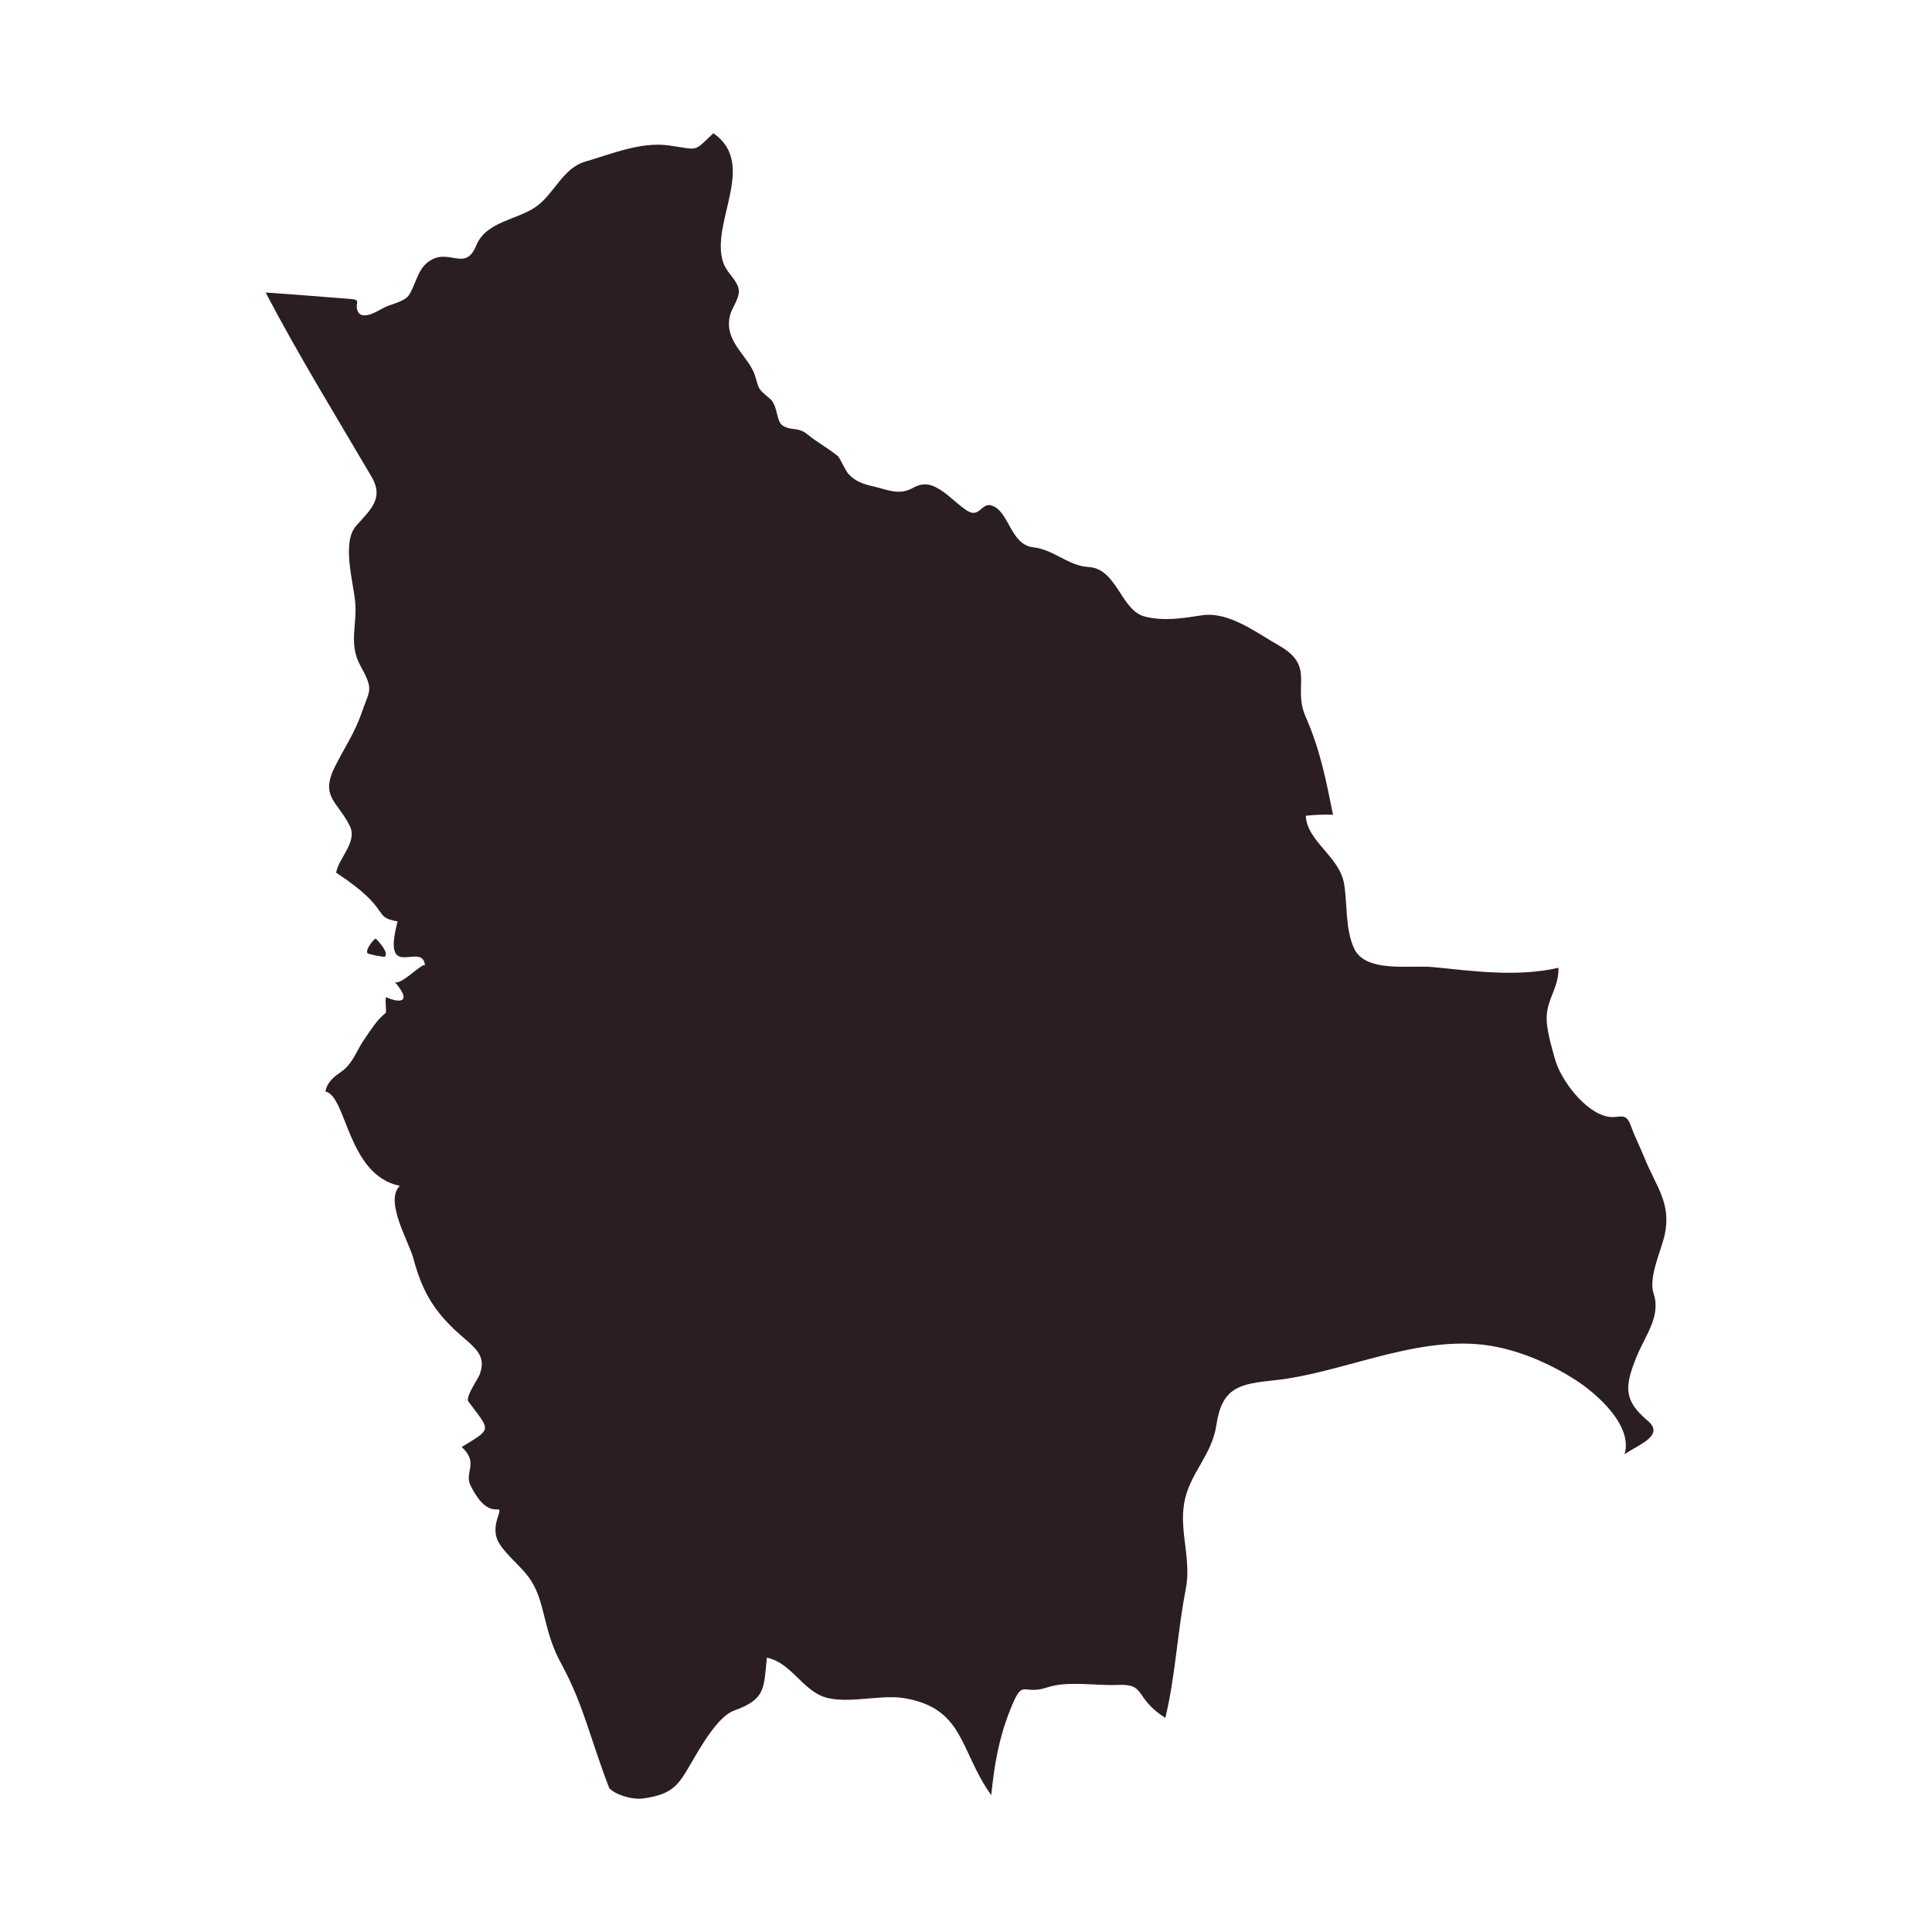
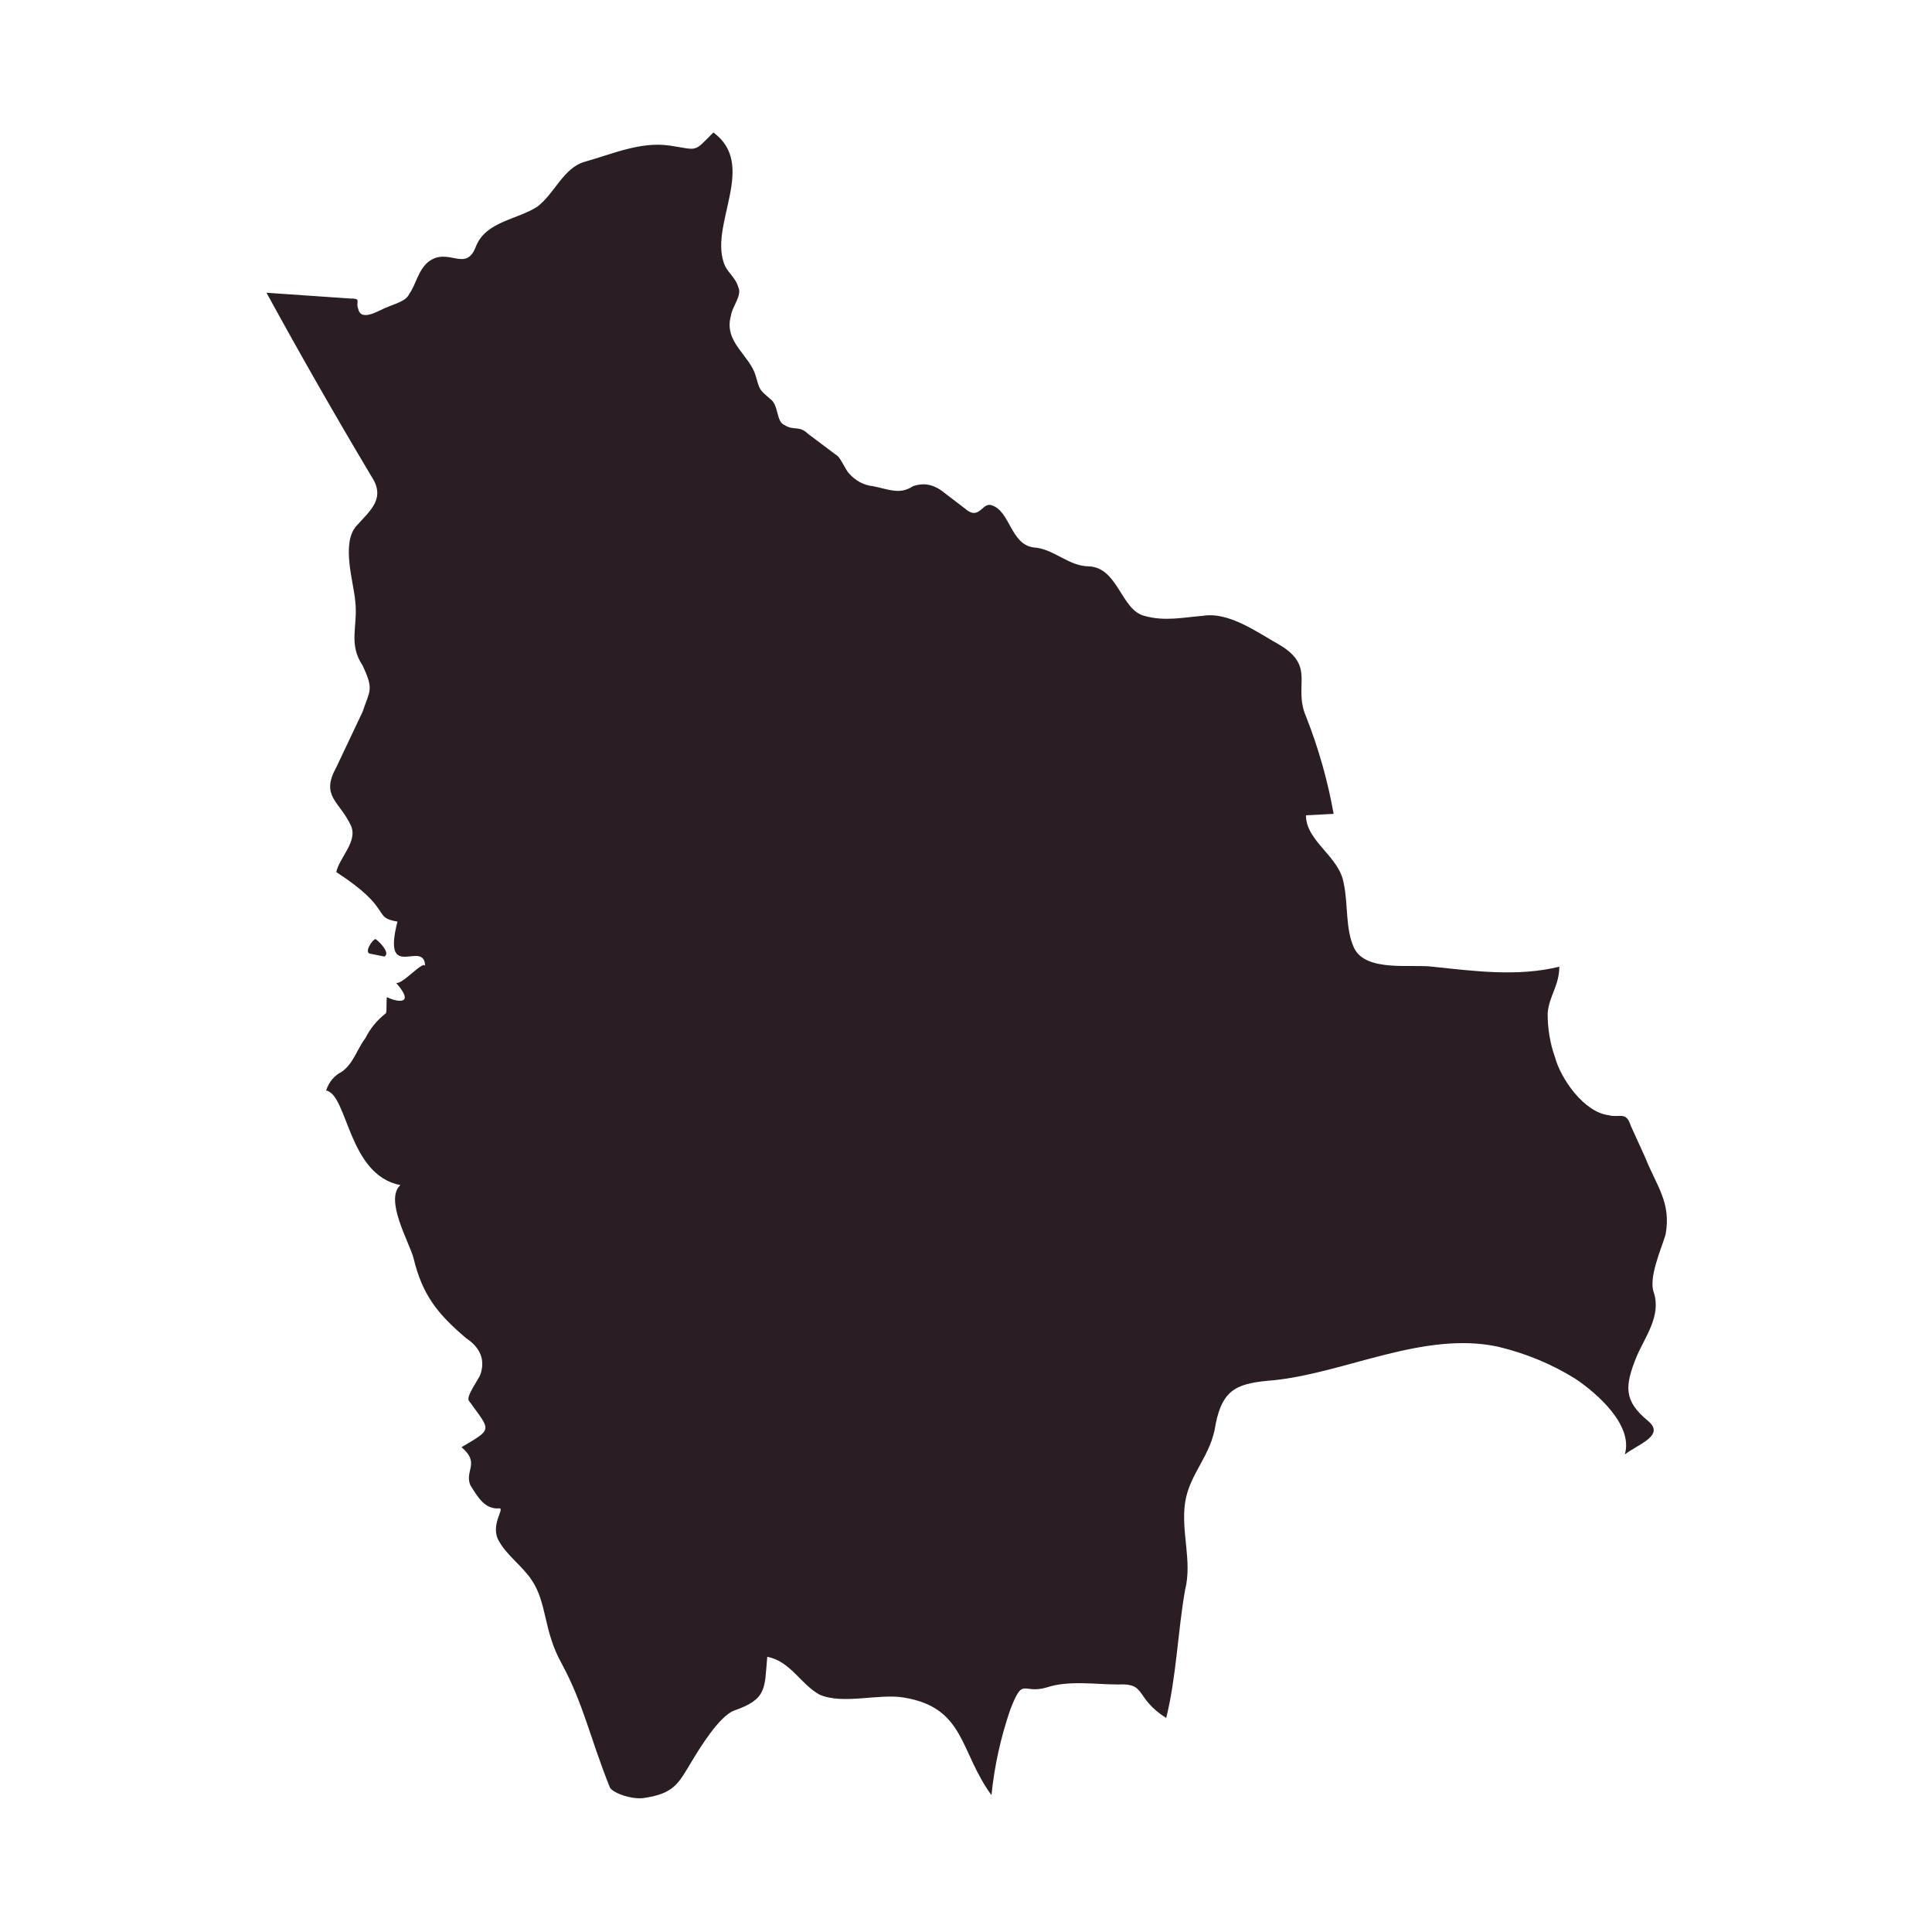
- <svg xmlns="http://www.w3.org/2000/svg" viewBox="753.84 773.19 132.67 132.67">
-   <g id="bo" fill="#2B1D24">
-     <path id="path2375" d="m 772.086,793.279 c 1.907,0.124 3.823,0.289 5.725,0.432 0.872,0.06 0.425,0.21 0.555,0.73 0.235,0.94 1.591,-0.02 1.972,-0.188 0.44,-0.191 1.315,-0.373 1.598,-0.819 0.435,-0.686 0.574,-1.656 1.226,-2.193 1.444,-1.189 2.594,0.728 3.379,-1.189 0.683,-1.669 2.805,-1.748 4.116,-2.673 1.221,-0.862 1.84,-2.643 3.356,-3.085 1.809,-0.527 3.83,-1.384 5.75,-1.117 2.125,0.296 1.655,0.488 3.064,-0.838 3.055,2.112 -0.221,6.135 0.667,8.849 0.222,0.68 0.784,1.069 1.02,1.67 0.264,0.673 -0.384,1.367 -0.541,1.979 -0.467,1.827 1.316,2.811 1.72,4.172 0.291,0.98 0.199,0.866 1.043,1.585 0.523,0.446 0.392,1.557 0.875,1.837 0.65,0.377 1.011,0.04 1.704,0.61 0.663,0.543 1.302,0.858 2.07,1.478 0.104,0.08 0.527,1.006 0.7,1.195 0.514,0.565 1.045,0.717 1.762,0.885 0.974,0.229 1.738,0.627 2.695,0.09 0.785,-0.436 1.349,-0.23 2.062,0.267 0.579,0.403 1.061,0.93 1.659,1.309 0.826,0.522 0.985,-0.562 1.645,-0.37 1.245,0.362 1.281,2.699 2.896,2.88 1.411,0.158 2.392,1.276 3.791,1.352 1.94,0.105 2.224,2.98 3.845,3.397 1.333,0.343 2.614,0.118 3.927,-0.08 1.865,-0.285 3.751,1.198 5.298,2.074 2.533,1.435 0.914,2.8 1.828,4.877 1.007,2.289 1.39,4.308 1.885,6.743 -0.625,-0.02 -1.249,0 -1.87,0.07 0.08,1.774 2.339,2.8 2.637,4.707 0.223,1.425 0.07,3.097 0.692,4.424 0.791,1.681 3.87,1.109 5.384,1.259 2.849,0.282 5.806,0.696 8.637,0.05 0.04,1.269 -0.701,2.044 -0.797,3.189 -0.08,0.945 0.305,2.141 0.55,3.054 0.388,1.442 2.072,3.687 3.64,3.979 0.799,0.149 1.219,-0.384 1.58,0.624 0.274,0.765 0.638,1.469 0.943,2.225 0.803,1.986 1.844,3.092 1.384,5.246 -0.231,1.083 -1.139,2.945 -0.765,4.054 0.526,1.561 -0.588,2.89 -1.192,4.393 -0.815,2.026 -0.857,2.954 0.791,4.344 1.225,1.033 -0.74,1.674 -1.594,2.303 0.591,-1.953 -1.869,-4.153 -3.402,-5.131 -1.609,-1.027 -3.424,-1.829 -5.278,-2.226 -5.134,-1.098 -10.488,1.768 -15.377,2.273 -2.394,0.247 -3.587,0.483 -3.971,3.063 -0.32,2.144 -1.869,3.321 -2.218,5.401 -0.328,1.958 0.513,3.867 0.113,5.889 -0.567,2.868 -0.71,5.99 -1.404,8.83 -2.188,-1.402 -1.27,-2.35 -3.257,-2.265 -1.545,0.07 -3.426,-0.306 -4.871,0.178 -1.724,0.577 -1.623,-0.761 -2.54,1.573 -0.785,1.997 -1.066,3.709 -1.285,5.817 -2.188,-3.046 -1.827,-5.995 -6.033,-6.667 -1.713,-0.274 -4.219,0.543 -5.744,-0.199 -1.335,-0.65 -2.108,-2.269 -3.633,-2.574 -0.211,2.168 -0.09,2.851 -2.267,3.642 -1.091,0.397 -2.283,2.491 -2.889,3.529 -0.899,1.542 -1.248,2.21 -3.339,2.498 -0.762,0.105 -1.973,-0.276 -2.331,-0.723 -1.346,-3.504 -1.731,-5.621 -3.243,-8.442 -1.306,-2.327 -1.111,-4.23 -2.126,-5.803 -0.593,-0.92 -1.659,-1.677 -2.195,-2.574 -0.703,-1.176 0.374,-2.349 -0.09,-2.307 -0.882,0.08 -1.467,-0.848 -1.87,-1.652 -0.451,-0.9 0.611,-1.512 -0.603,-2.637 2.14,-1.293 1.964,-1.091 0.457,-3.124 -0.219,-0.296 0.657,-1.545 0.764,-1.821 0.446,-1.149 -0.08,-1.692 -1.059,-2.526 -1.942,-1.657 -2.836,-3.045 -3.487,-5.493 -0.294,-1.108 -2,-3.941 -0.924,-4.966 -3.609,-0.736 -3.64,-6.181 -5.11,-6.479 0.121,-0.666 0.613,-1.022 1.123,-1.386 0.782,-0.557 1.03,-1.467 1.57,-2.229 0.468,-0.661 0.807,-1.265 1.44,-1.774 0.1,-0.08 -0.1,-1.176 0.08,-1.079 0.562,0.293 1.946,0.58 0.553,-1.057 0.443,0.287 2.111,-1.579 2.078,-1.064 -0.113,-1.873 -3.027,1.231 -1.887,-3.092 -1.816,-0.305 -0.285,-0.76 -4.223,-3.348 0.198,-1.03 1.466,-2.112 0.949,-3.185 -0.812,-1.688 -2.081,-2 -1.029,-4.091 0.678,-1.35 1.381,-2.363 1.835,-3.7 0.539,-1.586 0.86,-1.522 -0.07,-3.201 -0.856,-1.543 -0.224,-2.783 -0.377,-4.438 -0.124,-1.334 -0.937,-4.07 0.07,-5.203 1,-1.126 1.922,-1.892 1.059,-3.363 -2.443,-4.166 -5.041,-8.384 -7.276,-12.655" />
-     <path id="path5225" d="m 780.247,838.896 c 0.02,0 -0.47,-0.03 -1.112,-0.216 -0.3,-0.09 0.23,-0.892 0.506,-1.039 0.323,0.315 0.929,1.041 0.606,1.255" />
+ <svg xmlns="http://www.w3.org/2000/svg" viewBox="753.8 773.2 132.7 132.7">
+   <g fill="#2b1d24">
+     <path d="m772 793.3 5.8.4c.9 0 .4.2.6.7.2 1 1.6 0 2-.1.4-.2 1.3-.4 1.5-.9.5-.7.6-1.6 1.3-2.2 1.4-1.1 2.6.8 3.3-1.1.7-1.7 2.8-1.8 4.2-2.7 1.2-.9 1.8-2.7 3.3-3.1 1.8-.5 3.8-1.4 5.8-1.1s1.6.5 3-.9c3 2.2-.2 6.2.7 8.9.2.7.8 1 1 1.7.3.6-.4 1.3-.5 2-.5 1.8 1.3 2.7 1.7 4.1.3 1 .2.9 1 1.6.6.4.4 1.6 1 1.8.6.4 1 0 1.6.6l2 1.5c.2.1.6 1 .8 1.2q.7.8 1.7.9c1 .2 1.8.6 2.7 0q1.1-.4 2.1.4l1.7 1.3c.8.5 1-.6 1.6-.4 1.3.4 1.3 2.7 2.9 2.9 1.4.1 2.4 1.3 3.8 1.3 2 .1 2.2 3 3.8 3.4 1.4.4 2.7.1 4 0 1.8-.3 3.7 1.1 5.3 2 2.5 1.5.9 2.8 1.8 4.9q1.3 3.3 1.9 6.7l-1.9.1c0 1.8 2.3 2.8 2.6 4.7.3 1.4.1 3.1.7 4.4.8 1.7 4 1.1 5.4 1.3 2.9.3 5.8.7 8.7 0 0 1.3-.7 2-.8 3.2q0 1.6.5 3c.4 1.5 2 3.8 3.7 4 .7.2 1.2-.3 1.5.7l1 2.2c.8 2 1.8 3.1 1.4 5.3-.3 1-1.2 3-.8 4 .5 1.6-.6 3-1.2 4.4-.8 2-.9 3 .8 4.4 1.2 1-.7 1.6-1.6 2.3.6-2-1.9-4.2-3.4-5.2q-2.4-1.5-5.3-2.2c-5.1-1.1-10.5 1.8-15.4 2.3-2.4.2-3.5.5-4 3-.3 2.2-1.8 3.4-2.1 5.4s.5 4 0 6c-.5 2.8-.6 6-1.3 8.8-2.2-1.4-1.3-2.4-3.3-2.3-1.5 0-3.4-.3-4.9.2-1.7.5-1.6-.8-2.5 1.5q-1 2.9-1.3 5.9c-2.2-3-1.8-6-6-6.7-1.7-.3-4.2.5-5.8-.2-1.3-.7-2-2.3-3.6-2.6-.2 2.2 0 2.9-2.3 3.7-1 .4-2.3 2.5-2.9 3.5-.9 1.5-1.2 2.2-3.3 2.5-.8.1-2-.3-2.3-.7-1.4-3.5-1.8-5.7-3.3-8.5-1.3-2.3-1-4.2-2.1-5.8-.6-.9-1.7-1.7-2.2-2.6-.7-1.1.4-2.3 0-2.3-1 .1-1.5-.8-2-1.6-.4-1 .7-1.5-.6-2.6 2.2-1.3 2-1.1.5-3.2-.2-.3.7-1.5.8-1.8q.5-1.5-1-2.5c-2-1.7-3-3-3.6-5.5-.3-1.1-2-4-.9-5-3.6-.7-3.6-6.2-5.1-6.5q.3-.9 1.1-1.3c.8-.6 1-1.5 1.6-2.3q.5-1 1.4-1.7c.1-.1 0-1.2.1-1.1.6.3 2 .6.6-1 .4.2 2-1.7 2-1.1 0-2-3 1.2-1.9-3.1-1.8-.3-.2-.8-4.2-3.4.2-1 1.5-2.1 1-3.2-.8-1.7-2.1-2-1-4l1.8-3.8c.5-1.5.8-1.5 0-3.2-1-1.5-.3-2.7-.5-4.4-.1-1.3-1-4 .1-5.2 1-1.1 2-1.9 1-3.4q-3.7-6.2-7.2-12.6" />
+     <path d="m780.2 838.9-1-.2c-.4-.1.2-1 .4-1 .4.3 1 1 .6 1.2" />
  </g>
</svg>
